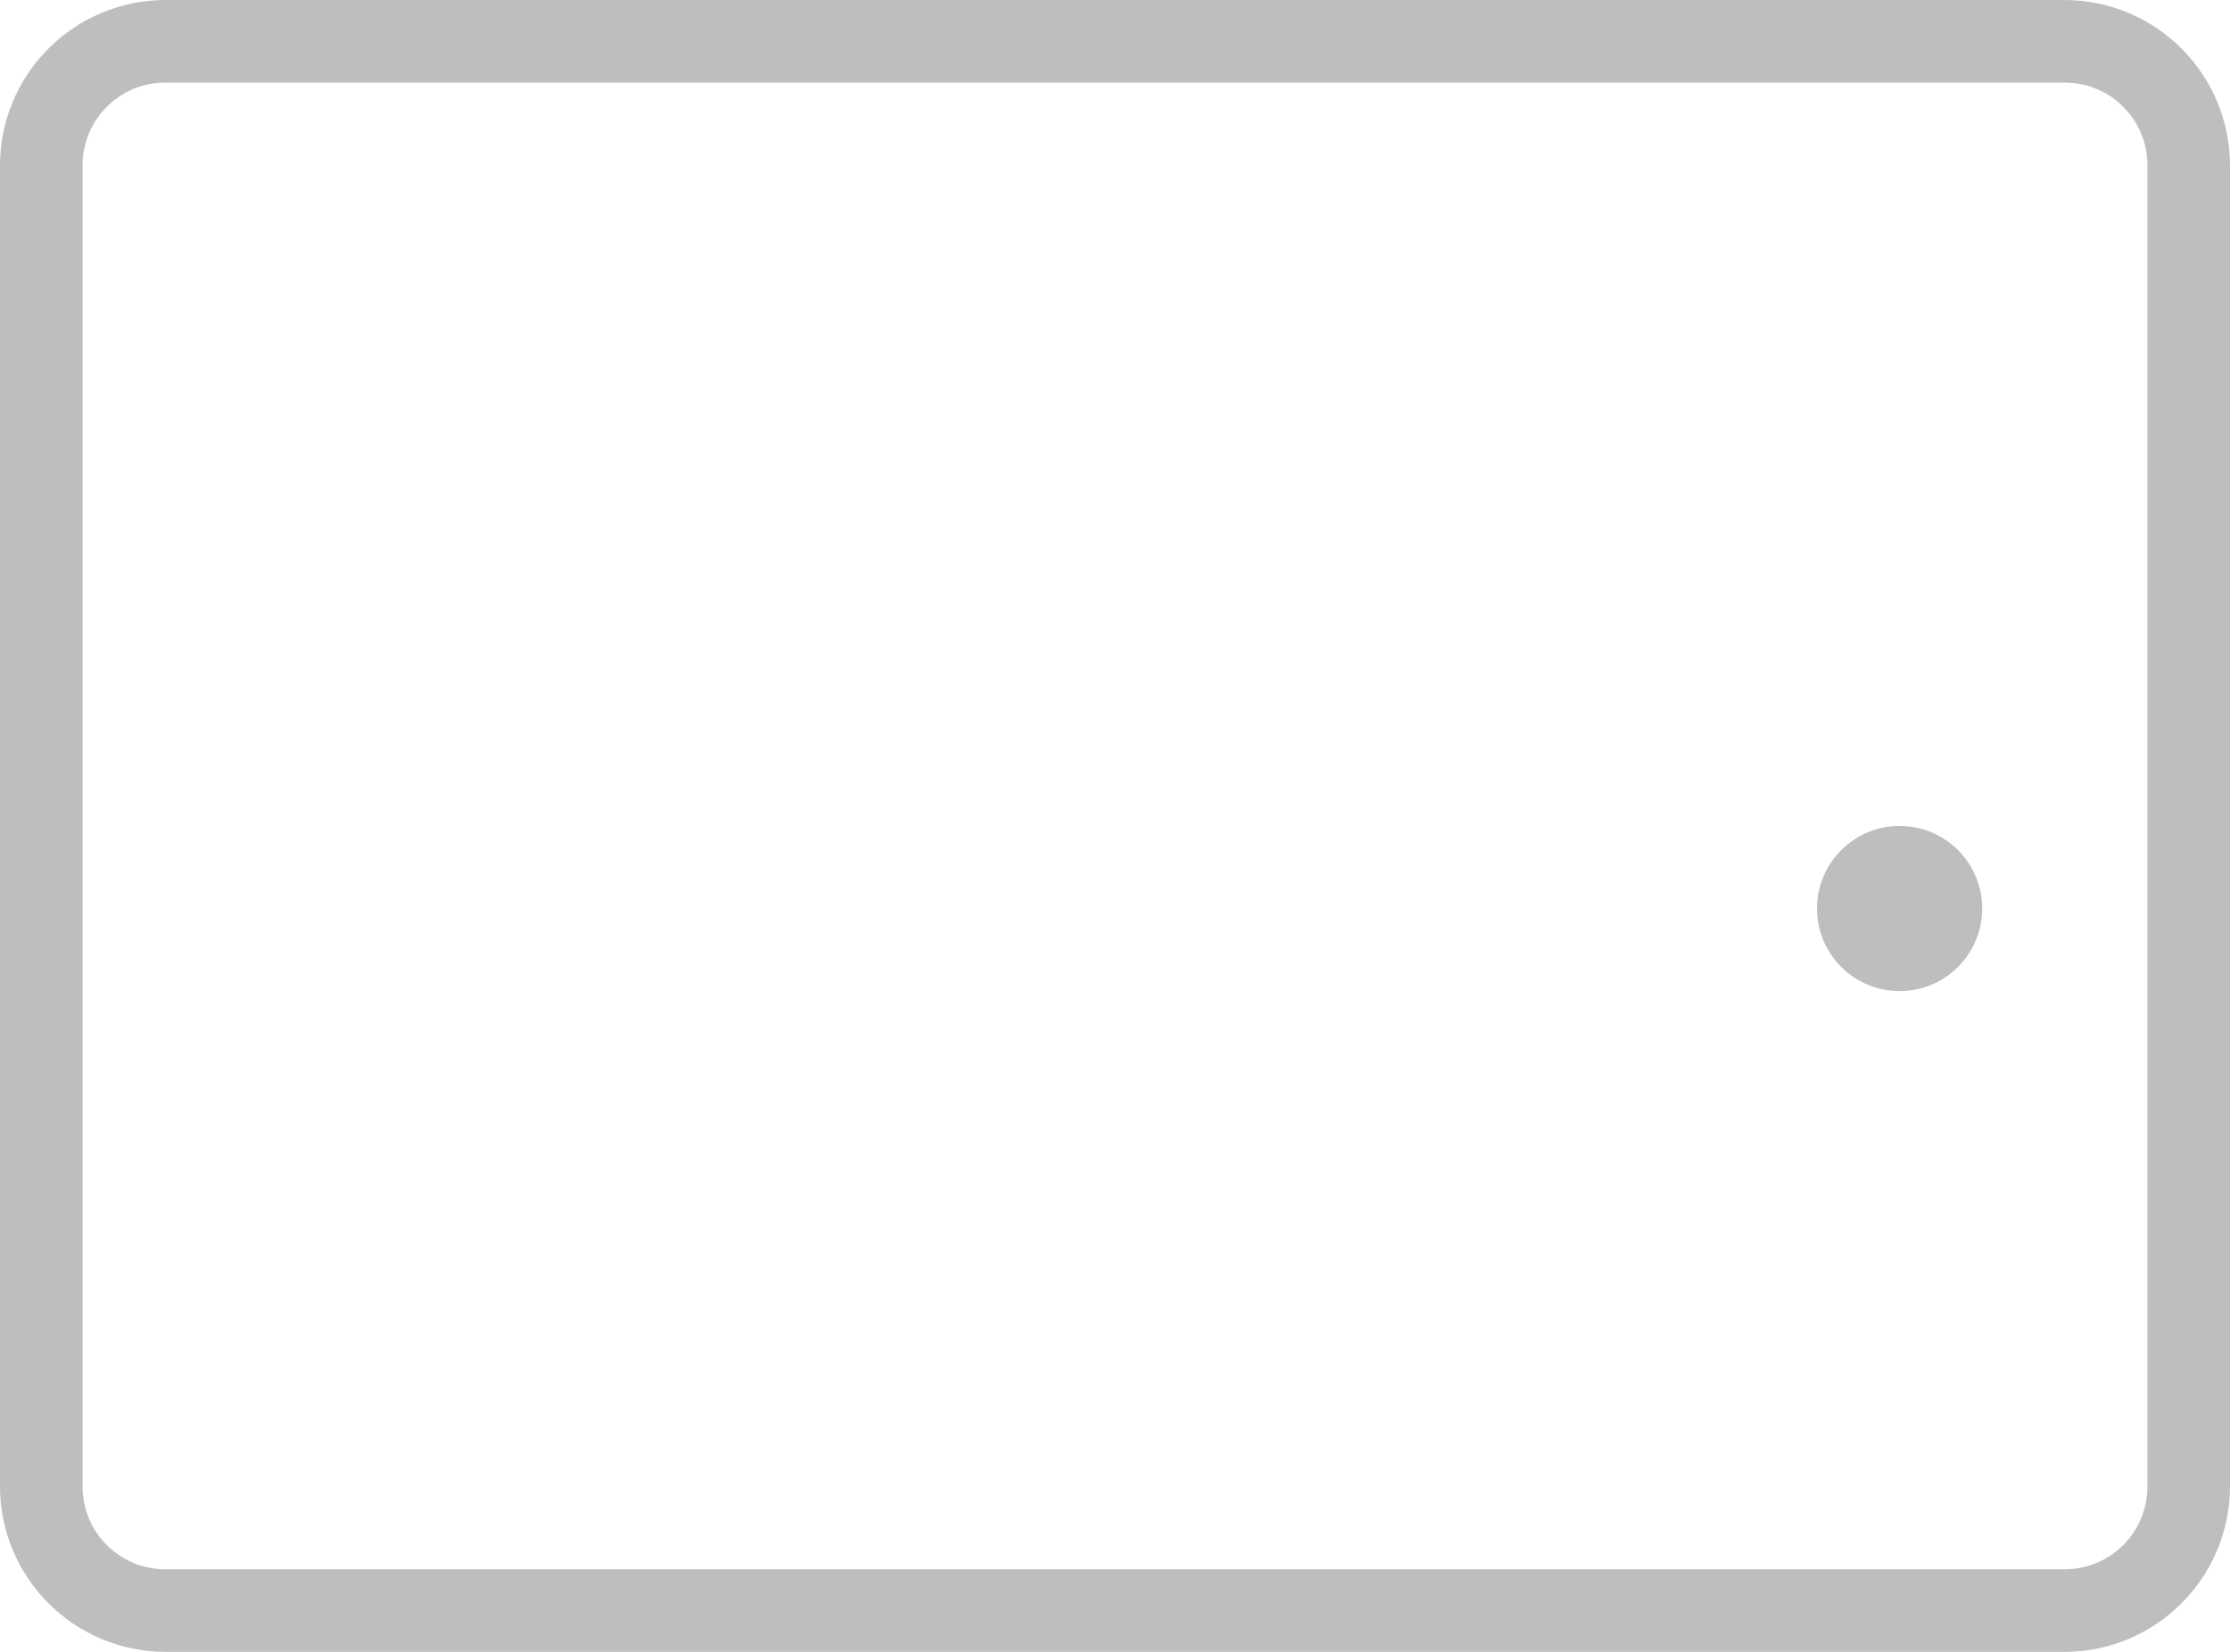
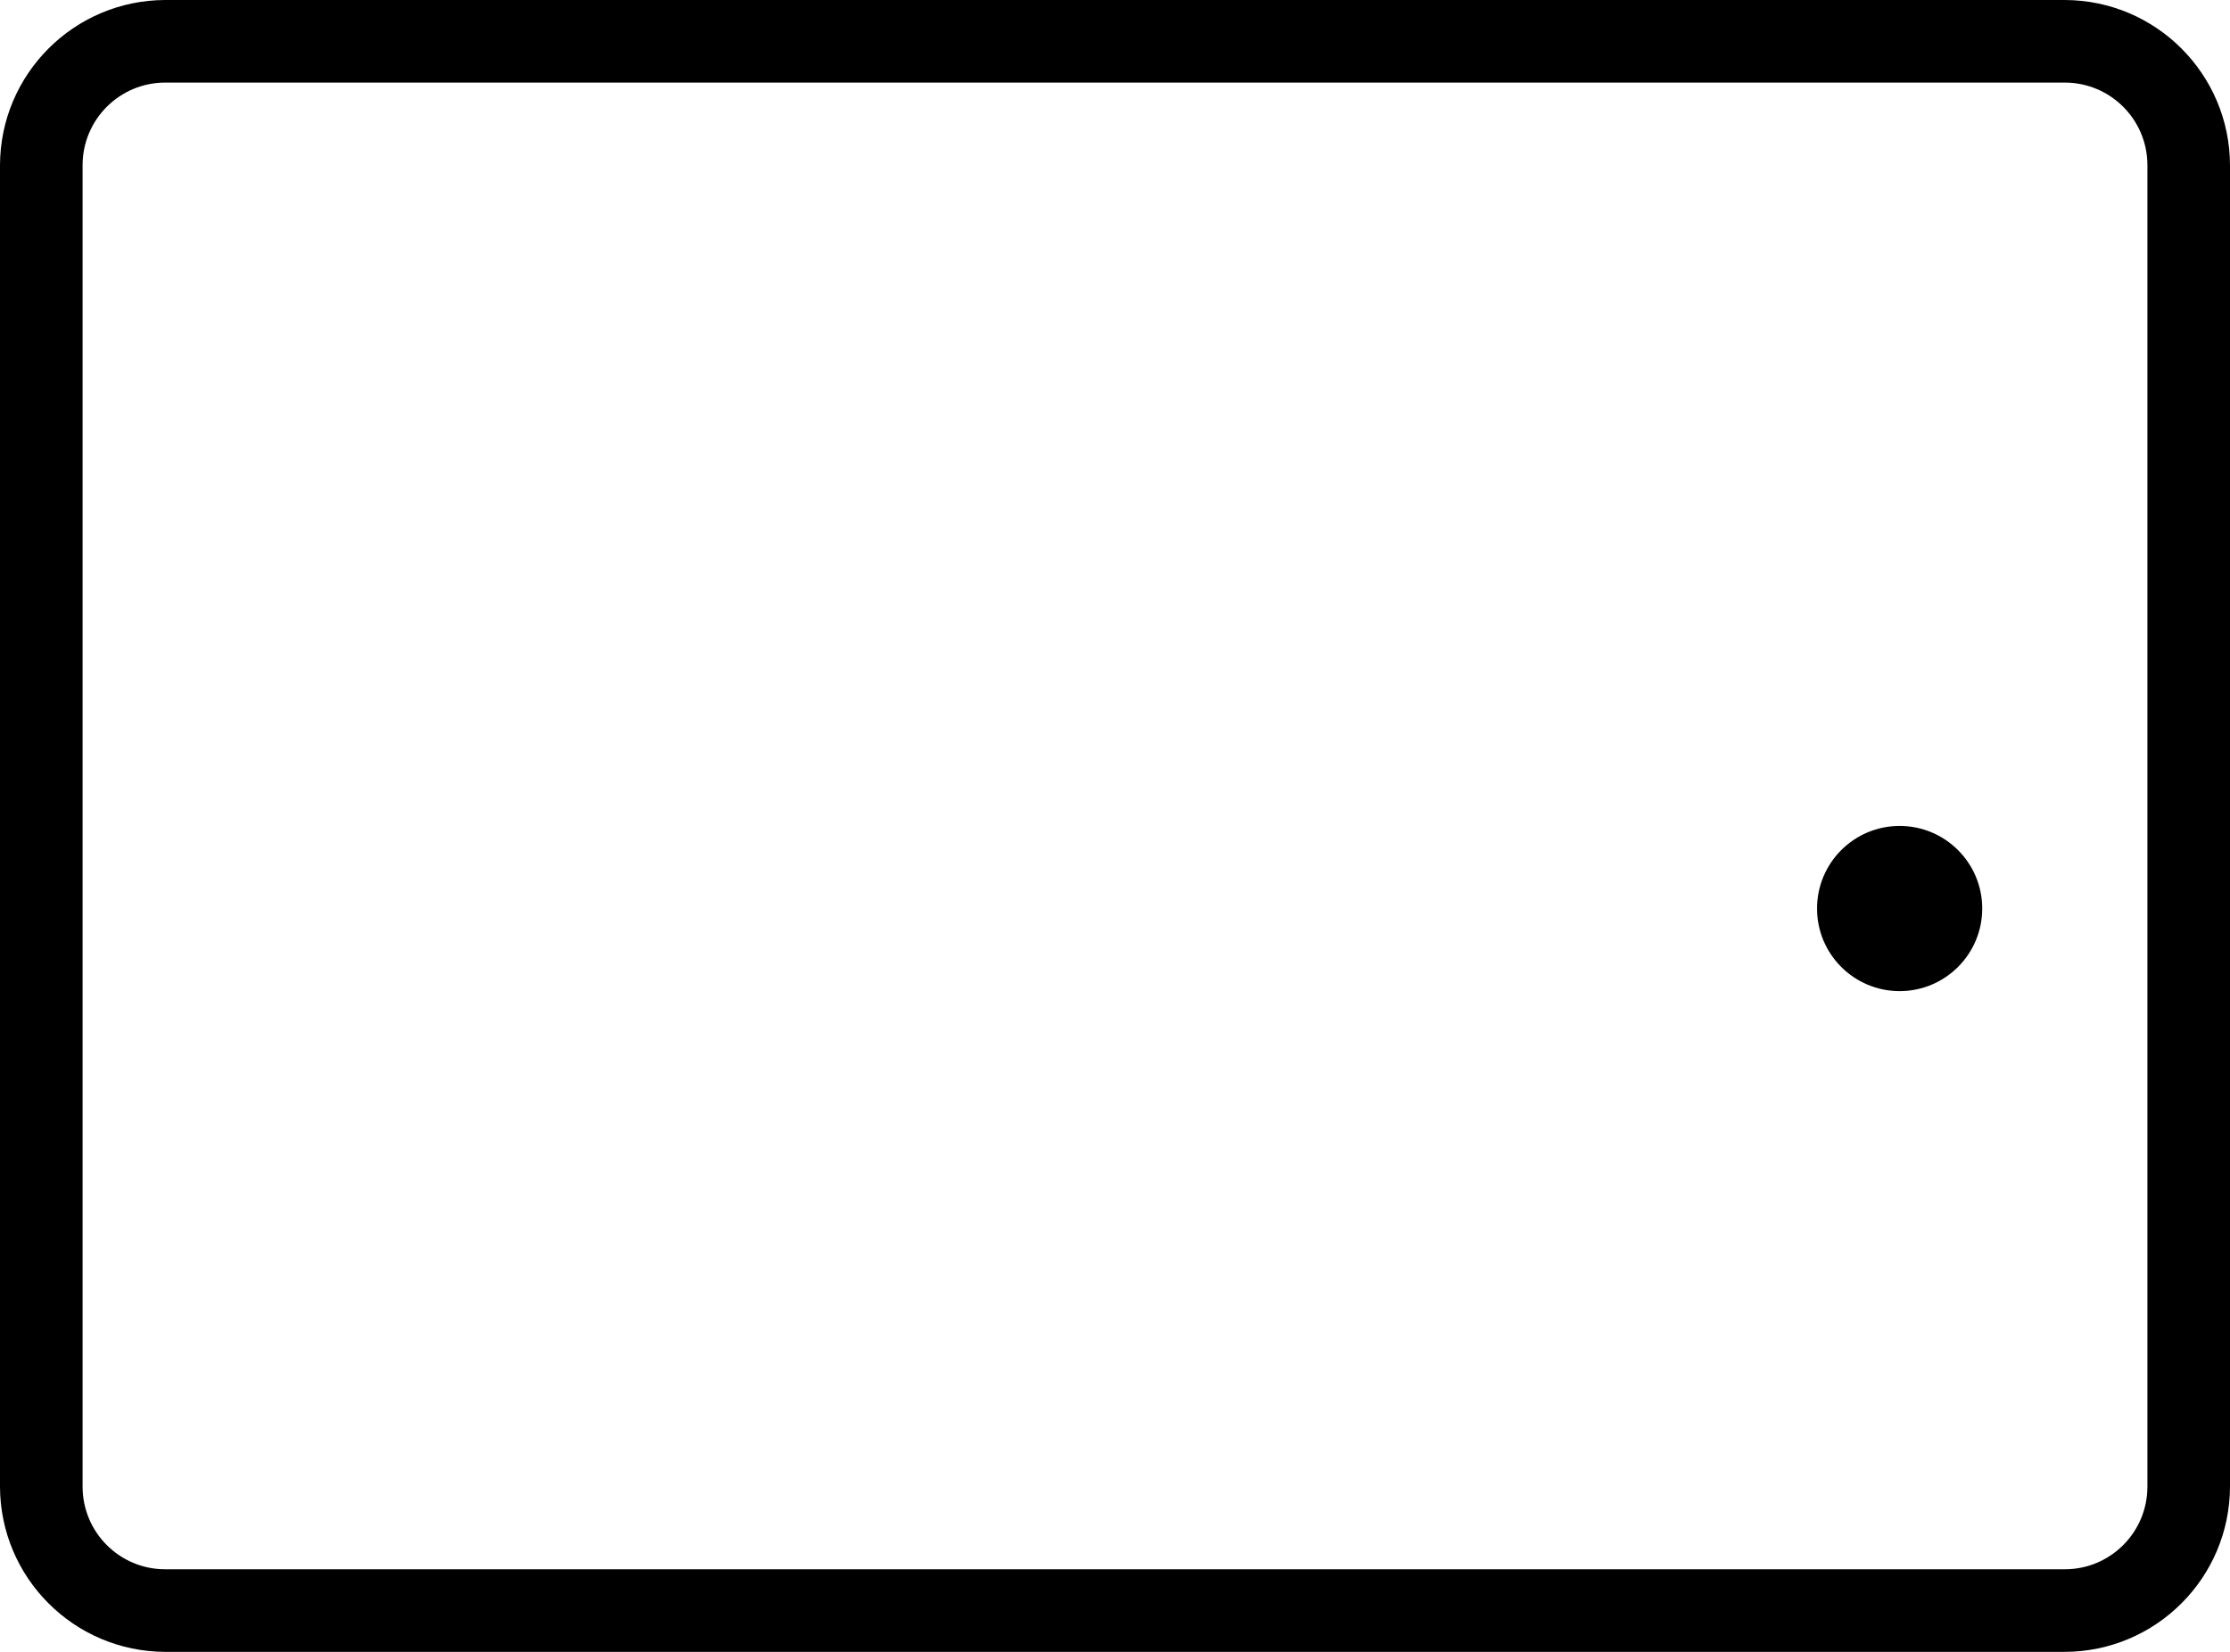
<svg xmlns="http://www.w3.org/2000/svg" id="d1af77de-d097-46c8-b789-fc83a386cc87" data-name="all icons" width="27" height="20" viewBox="0 0 27 20">
-   <g style="opacity: 0.3">
-     <path d="M25,1a1,1,0,0,1,1,1V18a1,1,0,0,1-1,1H2a1,1,0,0,1-1-1V2A1,1,0,0,1,2,1H25m0-1H2A2.006,2.006,0,0,0,0,2V18a2.006,2.006,0,0,0,2,2H25a2.006,2.006,0,0,0,2-2V2a2.006,2.006,0,0,0-2-2Z" style="fill: #262626" />
-   </g>
-   <g style="opacity: 0.3">
-     <path d="M23,10a1,1,0,1,0,1,1,1,1,0,0,0-1-1Z" style="fill: #262626" />
-   </g>
+   <path d="M25,1a1,1,0,0,1,1,1V18a1,1,0,0,1-1,1H2a1,1,0,0,1-1-1V2A1,1,0,0,1,2,1H25m0-1H2A2.006,2.006,0,0,0,0,2V18a2.006,2.006,0,0,0,2,2H25a2.006,2.006,0,0,0,2-2V2a2.006,2.006,0,0,0-2-2Z" fill="currentColor" />
+   <path d="M23,10a1,1,0,1,0,1,1,1,1,0,0,0-1-1Z" fill="currentColor" />
</svg>
